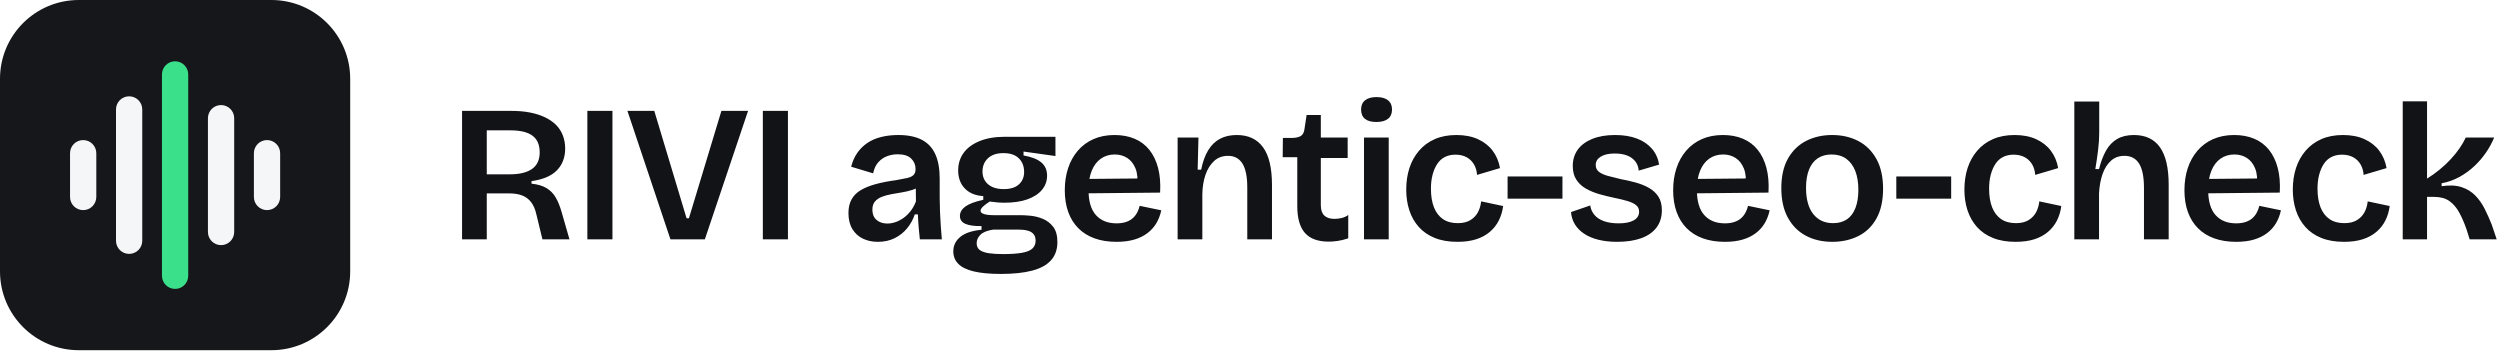
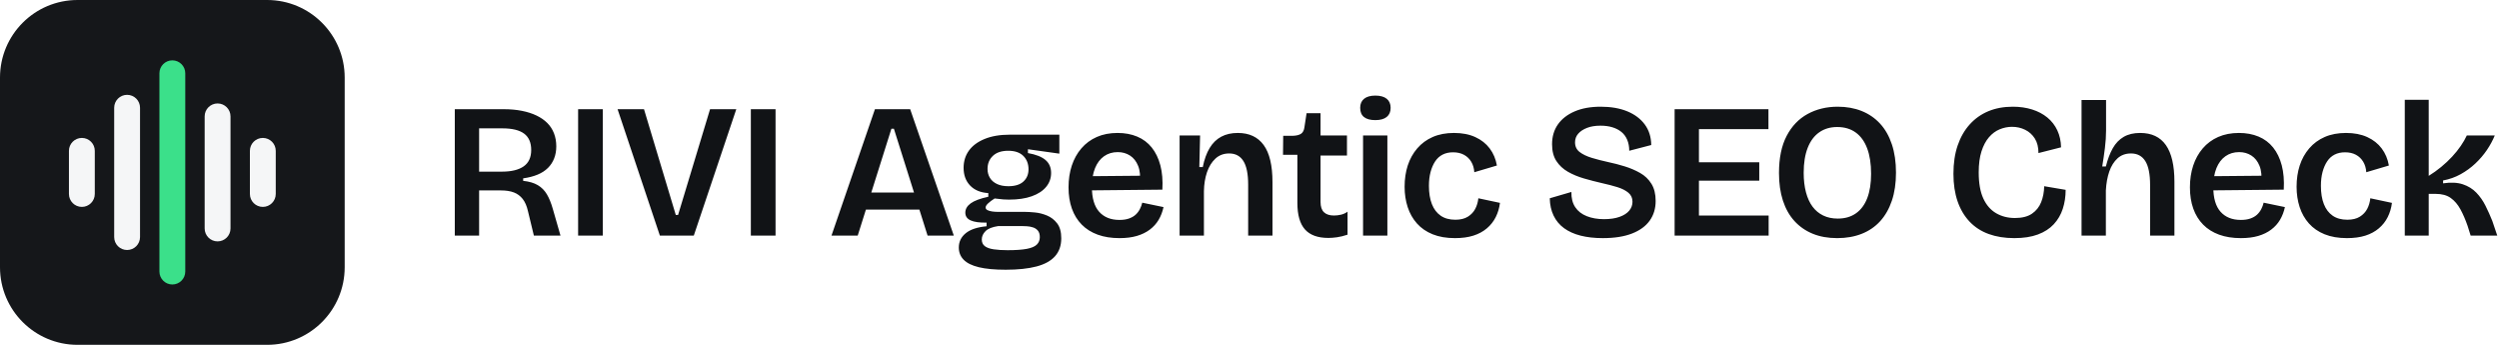
- <svg xmlns="http://www.w3.org/2000/svg" viewBox="0 0 257 36" role="img" aria-label="RIVI agentic-seo-check">
+ <svg xmlns="http://www.w3.org/2000/svg" viewBox="0 0 261 36" role="img" aria-label="RIVI Agentic SEO Check">
  <g transform="scale(0.9)">
    <rect width="40" height="40" rx="9" fill="#15171a" />
    <g fill="#f5f6f7">
      <rect x="8" y="16" width="3" height="8" rx="1.5" />
      <rect x="13.25" y="11" width="3" height="18" rx="1.5" />
      <rect x="18.5" y="7" width="3" height="26" rx="1.5" fill="#3be08a" />
      <rect x="23.75" y="12" width="3" height="16" rx="1.5" />
      <rect x="29" y="16" width="3" height="8" rx="1.5" />
    </g>
  </g>
-   <path fill="#111316" transform="matrix(0.02 0 0 -0.02 46 24.6)" d="M75 0V660H330Q382 660 425 651.5Q468 643 501.5 627Q535 611 558 588Q581 565 593 534Q605 503 605 466Q605 432 594 403.5Q583 375 561.5 353.5Q540 332 507.5 318.5Q475 305 432 299V286Q479 281 508.5 263.5Q538 246 556 215.5Q574 185 587 139L627 0H488L457 128Q448 168 429.5 191.5Q411 215 383.5 225.5Q356 236 316 236H202V0ZM202 334H321Q395 334 434.5 361.5Q474 389 474 447Q474 505 437 532.5Q400 560 324 560H202Z M719 0V660H848V0Z M1146 0 925 660H1063L1229 108H1241L1408 660H1545L1323 0Z M1621 0V660H1750V0Z M2212 -13Q2169 -13 2135 3.5Q2101 20 2081 53Q2061 86 2061 135Q2061 176 2077 205Q2093 234 2124 252.5Q2155 271 2200.5 283.5Q2246 296 2306 304Q2341 310 2363 315Q2385 320 2395.5 330.5Q2406 341 2406 361Q2406 393 2383.5 415Q2361 437 2314 437Q2285 437 2259 427Q2233 417 2214 395.5Q2195 374 2188 339L2075 373Q2085 413 2106 443.5Q2127 474 2158 495Q2189 516 2229.5 526Q2270 536 2317 536Q2390 536 2437 512Q2484 488 2507 438.5Q2530 389 2530 312V214Q2530 180 2531.5 143.5Q2533 107 2535.5 70.5Q2538 34 2541 0H2428Q2425 29 2422 61.5Q2419 94 2418 128H2402Q2389 89 2363 57Q2337 25 2299 6Q2261 -13 2212 -13ZM2261 81Q2281 81 2302 88Q2323 95 2343 109Q2363 123 2380 144.5Q2397 166 2408 195L2407 280L2431 276Q2414 262 2389.5 254Q2365 246 2337.5 241.5Q2310 237 2282.5 232Q2255 227 2233 218.5Q2211 210 2197.5 194.5Q2184 179 2184 152Q2184 118 2205.5 99.5Q2227 81 2261 81Z M2845 -178Q2759 -178 2705 -165Q2651 -152 2625.5 -126Q2600 -100 2600 -62Q2600 -17 2636 12.5Q2672 42 2745 49V68Q2690 67 2662 79.5Q2634 92 2634 120Q2634 148 2662 168.5Q2690 189 2754 203V222Q2693 226 2659 261.5Q2625 297 2625 354Q2625 405 2652.5 443.5Q2680 482 2734.5 504.5Q2789 527 2866 527H3125V428L2961 451V431Q3023 420 3052.5 395Q3082 370 3082 327Q3082 286 3056 254.5Q3030 223 2981 205.5Q2932 188 2862 188Q2848 188 2833 189Q2818 190 2787 194Q2765 180 2752.5 168Q2740 156 2740 147Q2740 138 2750 133Q2760 128 2775 126Q2790 124 2805 124H2946Q2966 124 2997.5 121Q3029 118 3060.5 105Q3092 92 3113.5 64Q3135 36 3135 -14Q3135 -71 3102.5 -107.5Q3070 -144 3005.5 -161Q2941 -178 2845 -178ZM2855 -76Q2918 -76 2955 -69Q2992 -62 3007.5 -46.5Q3023 -31 3023 -8Q3023 14 3013 26Q3003 38 2987.5 43Q2972 48 2956 49Q2940 50 2929 50H2806Q2759 43 2739.5 23.5Q2720 4 2720 -20Q2720 -43 2736 -55Q2752 -67 2782.5 -71.5Q2813 -76 2855 -76ZM2859 258Q2911 258 2937.5 282.5Q2964 307 2964 346Q2964 389 2937 416Q2910 443 2858 443Q2806 443 2778 416.5Q2750 390 2750 348Q2750 322 2762.5 301.5Q2775 281 2799.5 269.5Q2824 258 2859 258Z M3439 -13Q3375 -13 3325.5 5Q3276 23 3242 57.5Q3208 92 3190.5 141Q3173 190 3173 252Q3173 314 3190 365.5Q3207 417 3240 455.5Q3273 494 3320.5 515Q3368 536 3429 536Q3486 536 3531.5 517Q3577 498 3607.5 460Q3638 422 3652.5 367Q3667 312 3663 240L3255 236V310L3588 313L3545 272Q3551 328 3536.5 364Q3522 400 3494 418Q3466 436 3430 436Q3389 436 3358.5 414.5Q3328 393 3311.5 352.5Q3295 312 3295 254Q3295 167 3333 124.5Q3371 82 3439 82Q3468 82 3489 89.5Q3510 97 3523.5 109.5Q3537 122 3545.5 138.5Q3554 155 3558 172L3669 149Q3661 112 3643.5 82.5Q3626 53 3597.5 31.5Q3569 10 3530 -1.5Q3491 -13 3439 -13Z M3753 0V316V523H3860L3856 358H3874Q3886 418 3910 457.5Q3934 497 3970.5 516.5Q4007 536 4057 536Q4146 536 4192 473Q4238 410 4238 279V0H4111V266Q4111 350 4086 389.5Q4061 429 4012 429Q3969 429 3940 402Q3911 375 3896 331Q3881 287 3880 232V0Z M4530 -12Q4447 -12 4407.5 32.5Q4368 77 4368 171V422H4293L4294 521H4343Q4373 522 4387.5 532Q4402 542 4405 567L4416 639H4489V523H4627V418H4489V176Q4489 139 4507 122Q4525 105 4559 105Q4578 105 4596.5 109.5Q4615 114 4630 125V5Q4600 -5 4575 -8.5Q4550 -12 4530 -12Z M4711 0V523H4838V0ZM4775 603Q4736 603 4716 619Q4696 635 4696 667Q4696 698 4716.5 714.5Q4737 731 4775 731Q4814 731 4834.5 714.5Q4855 698 4855 667Q4855 636 4834.5 619.5Q4814 603 4775 603Z M5191 -13Q5124 -13 5074.5 7Q5025 27 4992.5 63.5Q4960 100 4944 149Q4928 198 4928 255Q4928 316 4944.5 366.5Q4961 417 4994 455.5Q5027 494 5075 515Q5123 536 5186 536Q5250 536 5297 514.5Q5344 493 5372.5 455Q5401 417 5410 366L5292 331Q5290 362 5276 385.5Q5262 409 5238 422Q5214 435 5181 435Q5150 435 5126.5 423Q5103 411 5087.5 387.5Q5072 364 5063.5 332Q5055 300 5055 260Q5055 204 5070.5 164.5Q5086 125 5116.5 104Q5147 83 5193 83Q5233 83 5258.5 99Q5284 115 5297 140Q5310 165 5313 195L5426 171Q5421 131 5404 97Q5387 63 5357.5 38Q5328 13 5287 0Q5246 -13 5191 -13Z M5449 209V323H5731V209Z M6012 -13Q5959 -13 5916.5 -2.5Q5874 8 5843.5 28Q5813 48 5795.5 76Q5778 104 5775 140L5874 174Q5877 148 5894.5 126.5Q5912 105 5943.5 93.5Q5975 82 6020 82Q6070 82 6097.5 97.5Q6125 113 6125 142Q6125 163 6109.5 175.5Q6094 188 6066 196.5Q6038 205 5998 213Q5960 221 5922.5 231.5Q5885 242 5853.5 259.5Q5822 277 5803 305.5Q5784 334 5784 377Q5784 425 5809.5 460.5Q5835 496 5884 516Q5933 536 6001 536Q6066 536 6113.5 518Q6161 500 6190.5 466Q6220 432 6228 384L6123 353Q6121 381 6105 401Q6089 421 6062.5 431Q6036 441 6000 441Q5954 441 5928 425Q5902 409 5902 382Q5902 360 5918.5 347Q5935 334 5964 326Q5993 318 6032 309Q6071 302 6108.5 291.5Q6146 281 6176 264Q6206 247 6224 219.5Q6242 192 6242 149Q6242 97 6214.5 60.5Q6187 24 6135.5 5.5Q6084 -13 6012 -13Z M6566 -13Q6502 -13 6452.5 5Q6403 23 6369 57.5Q6335 92 6317.5 141Q6300 190 6300 252Q6300 314 6317 365.5Q6334 417 6367 455.5Q6400 494 6447.5 515Q6495 536 6556 536Q6613 536 6658.5 517Q6704 498 6734.5 460Q6765 422 6779.5 367Q6794 312 6790 240L6382 236V310L6715 313L6672 272Q6678 328 6663.5 364Q6649 400 6621 418Q6593 436 6557 436Q6516 436 6485.5 414.5Q6455 393 6438.5 352.5Q6422 312 6422 254Q6422 167 6460 124.5Q6498 82 6566 82Q6595 82 6616 89.5Q6637 97 6650.5 109.5Q6664 122 6672.5 138.5Q6681 155 6685 172L6796 149Q6788 112 6770.5 82.5Q6753 53 6724.5 31.5Q6696 10 6657 -1.5Q6618 -13 6566 -13Z M7118 -13Q7041 -13 6982 18.5Q6923 50 6889.5 111.5Q6856 173 6856 263Q6856 355 6890.5 415.5Q6925 476 6984 506Q7043 536 7117 536Q7193 536 7252 505Q7311 474 7345 412.5Q7379 351 7379 260Q7379 168 7345 107Q7311 46 7251.5 16.5Q7192 -13 7118 -13ZM7122 83Q7164 83 7193 102.5Q7222 122 7237 161Q7252 200 7252 254Q7252 311 7236 351.5Q7220 392 7189.5 414Q7159 436 7114 436Q7073 436 7043.5 416.5Q7014 397 6998.5 358.5Q6983 320 6983 265Q6983 177 7020 130Q7057 83 7122 83Z M7447 209V323H7729V209Z M8060 -13Q7993 -13 7943.5 7Q7894 27 7861.5 63.5Q7829 100 7813 149Q7797 198 7797 255Q7797 316 7813.5 366.5Q7830 417 7863 455.5Q7896 494 7944 515Q7992 536 8055 536Q8119 536 8166 514.5Q8213 493 8241.5 455Q8270 417 8279 366L8161 331Q8159 362 8145 385.5Q8131 409 8107 422Q8083 435 8050 435Q8019 435 7995.5 423Q7972 411 7956.5 387.5Q7941 364 7932.5 332Q7924 300 7924 260Q7924 204 7939.5 164.5Q7955 125 7985.5 104Q8016 83 8062 83Q8102 83 8127.5 99Q8153 115 8166 140Q8179 165 8182 195L8295 171Q8290 131 8273 97Q8256 63 8226.5 38Q8197 13 8156 0Q8115 -13 8060 -13Z M8362 0V319V708H8490V548Q8490 527 8488.5 504Q8487 481 8484 457Q8481 433 8477.5 409Q8474 385 8470 361H8489Q8503 417 8525 456Q8547 495 8582 515.5Q8617 536 8668 536Q8758 536 8802.5 472.5Q8847 409 8847 281V0H8720V264Q8720 349 8695 389Q8670 429 8620 429Q8578 429 8550 403.5Q8522 378 8507 335Q8492 292 8489 236V0Z M9194 -13Q9130 -13 9080.5 5Q9031 23 8997 57.5Q8963 92 8945.5 141Q8928 190 8928 252Q8928 314 8945 365.5Q8962 417 8995 455.5Q9028 494 9075.5 515Q9123 536 9184 536Q9241 536 9286.5 517Q9332 498 9362.5 460Q9393 422 9407.5 367Q9422 312 9418 240L9010 236V310L9343 313L9300 272Q9306 328 9291.5 364Q9277 400 9249 418Q9221 436 9185 436Q9144 436 9113.5 414.5Q9083 393 9066.5 352.5Q9050 312 9050 254Q9050 167 9088 124.5Q9126 82 9194 82Q9223 82 9244 89.5Q9265 97 9278.5 109.5Q9292 122 9300.5 138.5Q9309 155 9313 172L9424 149Q9416 112 9398.5 82.5Q9381 53 9352.5 31.5Q9324 10 9285 -1.5Q9246 -13 9194 -13Z M9748 -13Q9681 -13 9631.5 7Q9582 27 9549.5 63.5Q9517 100 9501 149Q9485 198 9485 255Q9485 316 9501.5 366.5Q9518 417 9551 455.5Q9584 494 9632 515Q9680 536 9743 536Q9807 536 9854 514.5Q9901 493 9929.5 455Q9958 417 9967 366L9849 331Q9847 362 9833 385.5Q9819 409 9795 422Q9771 435 9738 435Q9707 435 9683.5 423Q9660 411 9644.5 387.5Q9629 364 9620.5 332Q9612 300 9612 260Q9612 204 9627.5 164.5Q9643 125 9673.5 104Q9704 83 9750 83Q9790 83 9815.5 99Q9841 115 9854 140Q9867 165 9870 195L9983 171Q9978 131 9961 97Q9944 63 9914.5 38Q9885 13 9844 0Q9803 -13 9748 -13Z M10050 0V709H10175V312Q10209 333 10240 358.5Q10271 384 10297 412Q10323 440 10342.5 468.5Q10362 497 10374 523H10520Q10504 484 10478.5 446.5Q10453 409 10418.5 376.5Q10384 344 10341.5 320.5Q10299 297 10250 288V273Q10311 282 10353 268Q10395 254 10423.5 224.5Q10452 195 10471.5 156Q10491 117 10507 77L10533 0H10394L10378 51Q10361 100 10340.5 137.5Q10320 175 10290 196.5Q10260 218 10211 218H10175V0Z" />
+   <path fill="#111316" transform="matrix(0.02 0 0 -0.02 46 24.6)" d="M75 0V660H330Q382 660 425 651.5Q468 643 501.5 627Q535 611 558 588Q581 565 593 534Q605 503 605 466Q605 432 594 403.5Q583 375 561.5 353.5Q540 332 507.5 318.5Q475 305 432 299V286Q479 281 508.5 263.5Q538 246 556 215.5Q574 185 587 139L627 0H488L457 128Q448 168 429.5 191.5Q411 215 383.5 225.5Q356 236 316 236H202V0ZM202 334H321Q395 334 434.5 361.5Q474 389 474 447Q474 505 437 532.5Q400 560 324 560H202Z M719 0V660H848V0Z M1146 0 925 660H1063L1229 108H1241L1408 660H1545L1323 0Z M1621 0V660H1750V0Z M2042 0 2269 660H2453L2681 0H2544L2368 558H2355L2179 0ZM2163 136V225H2578V136Z M2952 -178Q2866 -178 2812 -165Q2758 -152 2732.5 -126Q2707 -100 2707 -62Q2707 -17 2743 12.5Q2779 42 2852 49V68Q2797 67 2769 79.5Q2741 92 2741 120Q2741 148 2769 168.5Q2797 189 2861 203V222Q2800 226 2766 261.5Q2732 297 2732 354Q2732 405 2759.5 443.5Q2787 482 2841.5 504.5Q2896 527 2973 527H3232V428L3068 451V431Q3130 420 3159.5 395Q3189 370 3189 327Q3189 286 3163 254.5Q3137 223 3088 205.5Q3039 188 2969 188Q2955 188 2940 189Q2925 190 2894 194Q2872 180 2859.5 168Q2847 156 2847 147Q2847 138 2857 133Q2867 128 2882 126Q2897 124 2912 124H3053Q3073 124 3104.5 121Q3136 118 3167.5 105Q3199 92 3220.5 64Q3242 36 3242 -14Q3242 -71 3209.5 -107.5Q3177 -144 3112.5 -161Q3048 -178 2952 -178ZM2962 -76Q3025 -76 3062 -69Q3099 -62 3114.5 -46.5Q3130 -31 3130 -8Q3130 14 3120 26Q3110 38 3094.5 43Q3079 48 3063 49Q3047 50 3036 50H2913Q2866 43 2846.5 23.5Q2827 4 2827 -20Q2827 -43 2843 -55Q2859 -67 2889.5 -71.5Q2920 -76 2962 -76ZM2966 258Q3018 258 3044.5 282.5Q3071 307 3071 346Q3071 389 3044 416Q3017 443 2965 443Q2913 443 2885 416.5Q2857 390 2857 348Q2857 322 2869.5 301.5Q2882 281 2906.5 269.5Q2931 258 2966 258Z M3546 -13Q3482 -13 3432.5 5Q3383 23 3349 57.5Q3315 92 3297.5 141Q3280 190 3280 252Q3280 314 3297 365.5Q3314 417 3347 455.5Q3380 494 3427.5 515Q3475 536 3536 536Q3593 536 3638.5 517Q3684 498 3714.5 460Q3745 422 3759.5 367Q3774 312 3770 240L3362 236V310L3695 313L3652 272Q3658 328 3643.5 364Q3629 400 3601 418Q3573 436 3537 436Q3496 436 3465.5 414.5Q3435 393 3418.5 352.5Q3402 312 3402 254Q3402 167 3440 124.5Q3478 82 3546 82Q3575 82 3596 89.5Q3617 97 3630.5 109.5Q3644 122 3652.5 138.5Q3661 155 3665 172L3776 149Q3768 112 3750.5 82.5Q3733 53 3704.5 31.5Q3676 10 3637 -1.5Q3598 -13 3546 -13Z M3860 0V316V523H3967L3963 358H3981Q3993 418 4017 457.5Q4041 497 4077.5 516.5Q4114 536 4164 536Q4253 536 4299 473Q4345 410 4345 279V0H4218V266Q4218 350 4193 389.5Q4168 429 4119 429Q4076 429 4047 402Q4018 375 4003 331Q3988 287 3987 232V0Z M4637 -12Q4554 -12 4514.5 32.5Q4475 77 4475 171V422H4400L4401 521H4450Q4480 522 4494.5 532Q4509 542 4512 567L4523 639H4596V523H4734V418H4596V176Q4596 139 4614 122Q4632 105 4666 105Q4685 105 4703.5 109.5Q4722 114 4737 125V5Q4707 -5 4682 -8.5Q4657 -12 4637 -12Z M4818 0V523H4945V0ZM4882 603Q4843 603 4823 619Q4803 635 4803 667Q4803 698 4823.5 714.5Q4844 731 4882 731Q4921 731 4941.5 714.5Q4962 698 4962 667Q4962 636 4941.5 619.5Q4921 603 4882 603Z M5298 -13Q5231 -13 5181.5 7Q5132 27 5099.5 63.5Q5067 100 5051 149Q5035 198 5035 255Q5035 316 5051.5 366.5Q5068 417 5101 455.5Q5134 494 5182 515Q5230 536 5293 536Q5357 536 5404 514.5Q5451 493 5479.5 455Q5508 417 5517 366L5399 331Q5397 362 5383 385.5Q5369 409 5345 422Q5321 435 5288 435Q5257 435 5233.5 423Q5210 411 5194.5 387.5Q5179 364 5170.5 332Q5162 300 5162 260Q5162 204 5177.5 164.5Q5193 125 5223.5 104Q5254 83 5300 83Q5340 83 5365.5 99Q5391 115 5404 140Q5417 165 5420 195L5533 171Q5528 131 5511 97Q5494 63 5464.5 38Q5435 13 5394 0Q5353 -13 5298 -13Z M6070 -13Q6005 -13 5954 0Q5903 13 5867.5 39Q5832 65 5813 104.5Q5794 144 5793 195L5906 228Q5905 180 5926 148.5Q5947 117 5986.5 101.5Q6026 86 6076 86Q6124 86 6157.5 98Q6191 110 6208 130.5Q6225 151 6225 177Q6225 206 6203.5 224Q6182 242 6146.5 253Q6111 264 6066 274Q6018 285 5971.5 298.5Q5925 312 5887.5 333.5Q5850 355 5827.5 389.5Q5805 424 5805 477Q5805 537 5835.5 580.5Q5866 624 5923 648.5Q5980 673 6059 673Q6139 673 6197.5 649Q6256 625 6289 580.5Q6322 536 6323 473L6208 443Q6208 475 6197.5 500Q6187 525 6167.5 541Q6148 557 6120.5 565.5Q6093 574 6058 574Q6017 574 5987.5 562.5Q5958 551 5941.5 532Q5925 513 5925 487Q5925 455 5949 436.5Q5973 418 6012.5 406Q6052 394 6098 384Q6141 375 6184.5 361.5Q6228 348 6265 327Q6302 306 6324 270.5Q6346 235 6346 181Q6346 122 6315 78.5Q6284 35 6222.5 11Q6161 -13 6070 -13Z M6445 0V660H6572V0ZM6528 0V105H6936V0ZM6528 287V383H6887V287ZM6528 556V660H6935V556Z M7294 -13Q7222 -13 7166 10Q7110 33 7070.5 76.5Q7031 120 7010.5 183Q6990 246 6990 327Q6990 444 7030 520.5Q7070 597 7139.5 635Q7209 673 7297 673Q7366 673 7422 650.5Q7478 628 7518 584.5Q7558 541 7579.5 476.5Q7601 412 7601 329Q7601 246 7579.5 182.5Q7558 119 7518.5 75.5Q7479 32 7422 9.5Q7365 -13 7294 -13ZM7297 89Q7353 89 7392 116.5Q7431 144 7451 196Q7471 248 7471 323Q7471 401 7450.5 455.5Q7430 510 7390.5 538.5Q7351 567 7294 567Q7240 567 7200.5 539.5Q7161 512 7140 458.5Q7119 405 7119 328Q7119 271 7131 226Q7143 181 7165.5 151Q7188 121 7221 105Q7254 89 7297 89Z M8219 -13Q8144 -13 8085 8.5Q8026 30 7985 73.5Q7944 117 7922.5 179.5Q7901 242 7901 323Q7901 406 7923 470.5Q7945 535 7986 580.5Q8027 626 8083.5 649.5Q8140 673 8211 673Q8266 673 8312 658.5Q8358 644 8391.5 616.5Q8425 589 8443.5 549.5Q8462 510 8463 461L8345 431Q8345 477 8326 507Q8307 537 8275.5 552.5Q8244 568 8207 568Q8174 568 8142.5 555Q8111 542 8086.5 513.5Q8062 485 8047.5 440Q8033 395 8033 330Q8033 246 8057 194Q8081 142 8124 117Q8167 92 8222 92Q8278 92 8311 114.5Q8344 137 8359 174.5Q8374 212 8375 258L8487 239Q8487 186 8472 140Q8457 94 8425 59.5Q8393 25 8342 6Q8291 -13 8219 -13Z M8570 0V319V708H8698V548Q8698 527 8696.5 504Q8695 481 8692 457Q8689 433 8685.5 409Q8682 385 8678 361H8697Q8711 417 8733 456Q8755 495 8790 515.5Q8825 536 8876 536Q8966 536 9010.5 472.5Q9055 409 9055 281V0H8928V264Q8928 349 8903 389Q8878 429 8828 429Q8786 429 8758 403.5Q8730 378 8715 335Q8700 292 8697 236V0Z M9402 -13Q9338 -13 9288.5 5Q9239 23 9205 57.5Q9171 92 9153.5 141Q9136 190 9136 252Q9136 314 9153 365.5Q9170 417 9203 455.5Q9236 494 9283.5 515Q9331 536 9392 536Q9449 536 9494.5 517Q9540 498 9570.5 460Q9601 422 9615.5 367Q9630 312 9626 240L9218 236V310L9551 313L9508 272Q9514 328 9499.5 364Q9485 400 9457 418Q9429 436 9393 436Q9352 436 9321.5 414.5Q9291 393 9274.5 352.5Q9258 312 9258 254Q9258 167 9296 124.5Q9334 82 9402 82Q9431 82 9452 89.5Q9473 97 9486.5 109.5Q9500 122 9508.5 138.5Q9517 155 9521 172L9632 149Q9624 112 9606.5 82.5Q9589 53 9560.5 31.5Q9532 10 9493 -1.5Q9454 -13 9402 -13Z M9956 -13Q9889 -13 9839.5 7Q9790 27 9757.5 63.5Q9725 100 9709 149Q9693 198 9693 255Q9693 316 9709.5 366.5Q9726 417 9759 455.5Q9792 494 9840 515Q9888 536 9951 536Q10015 536 10062 514.5Q10109 493 10137.5 455Q10166 417 10175 366L10057 331Q10055 362 10041 385.5Q10027 409 10003 422Q9979 435 9946 435Q9915 435 9891.5 423Q9868 411 9852.5 387.5Q9837 364 9828.5 332Q9820 300 9820 260Q9820 204 9835.5 164.5Q9851 125 9881.5 104Q9912 83 9958 83Q9998 83 10023.5 99Q10049 115 10062 140Q10075 165 10078 195L10191 171Q10186 131 10169 97Q10152 63 10122.5 38Q10093 13 10052 0Q10011 -13 9956 -13Z M10258 0V709H10383V312Q10417 333 10448 358.5Q10479 384 10505 412Q10531 440 10550.5 468.5Q10570 497 10582 523H10728Q10712 484 10686.5 446.5Q10661 409 10626.5 376.5Q10592 344 10549.5 320.5Q10507 297 10458 288V273Q10519 282 10561 268Q10603 254 10631.5 224.5Q10660 195 10679.5 156Q10699 117 10715 77L10741 0H10602L10586 51Q10569 100 10548.5 137.5Q10528 175 10498 196.5Q10468 218 10419 218H10383V0Z" />
</svg>
